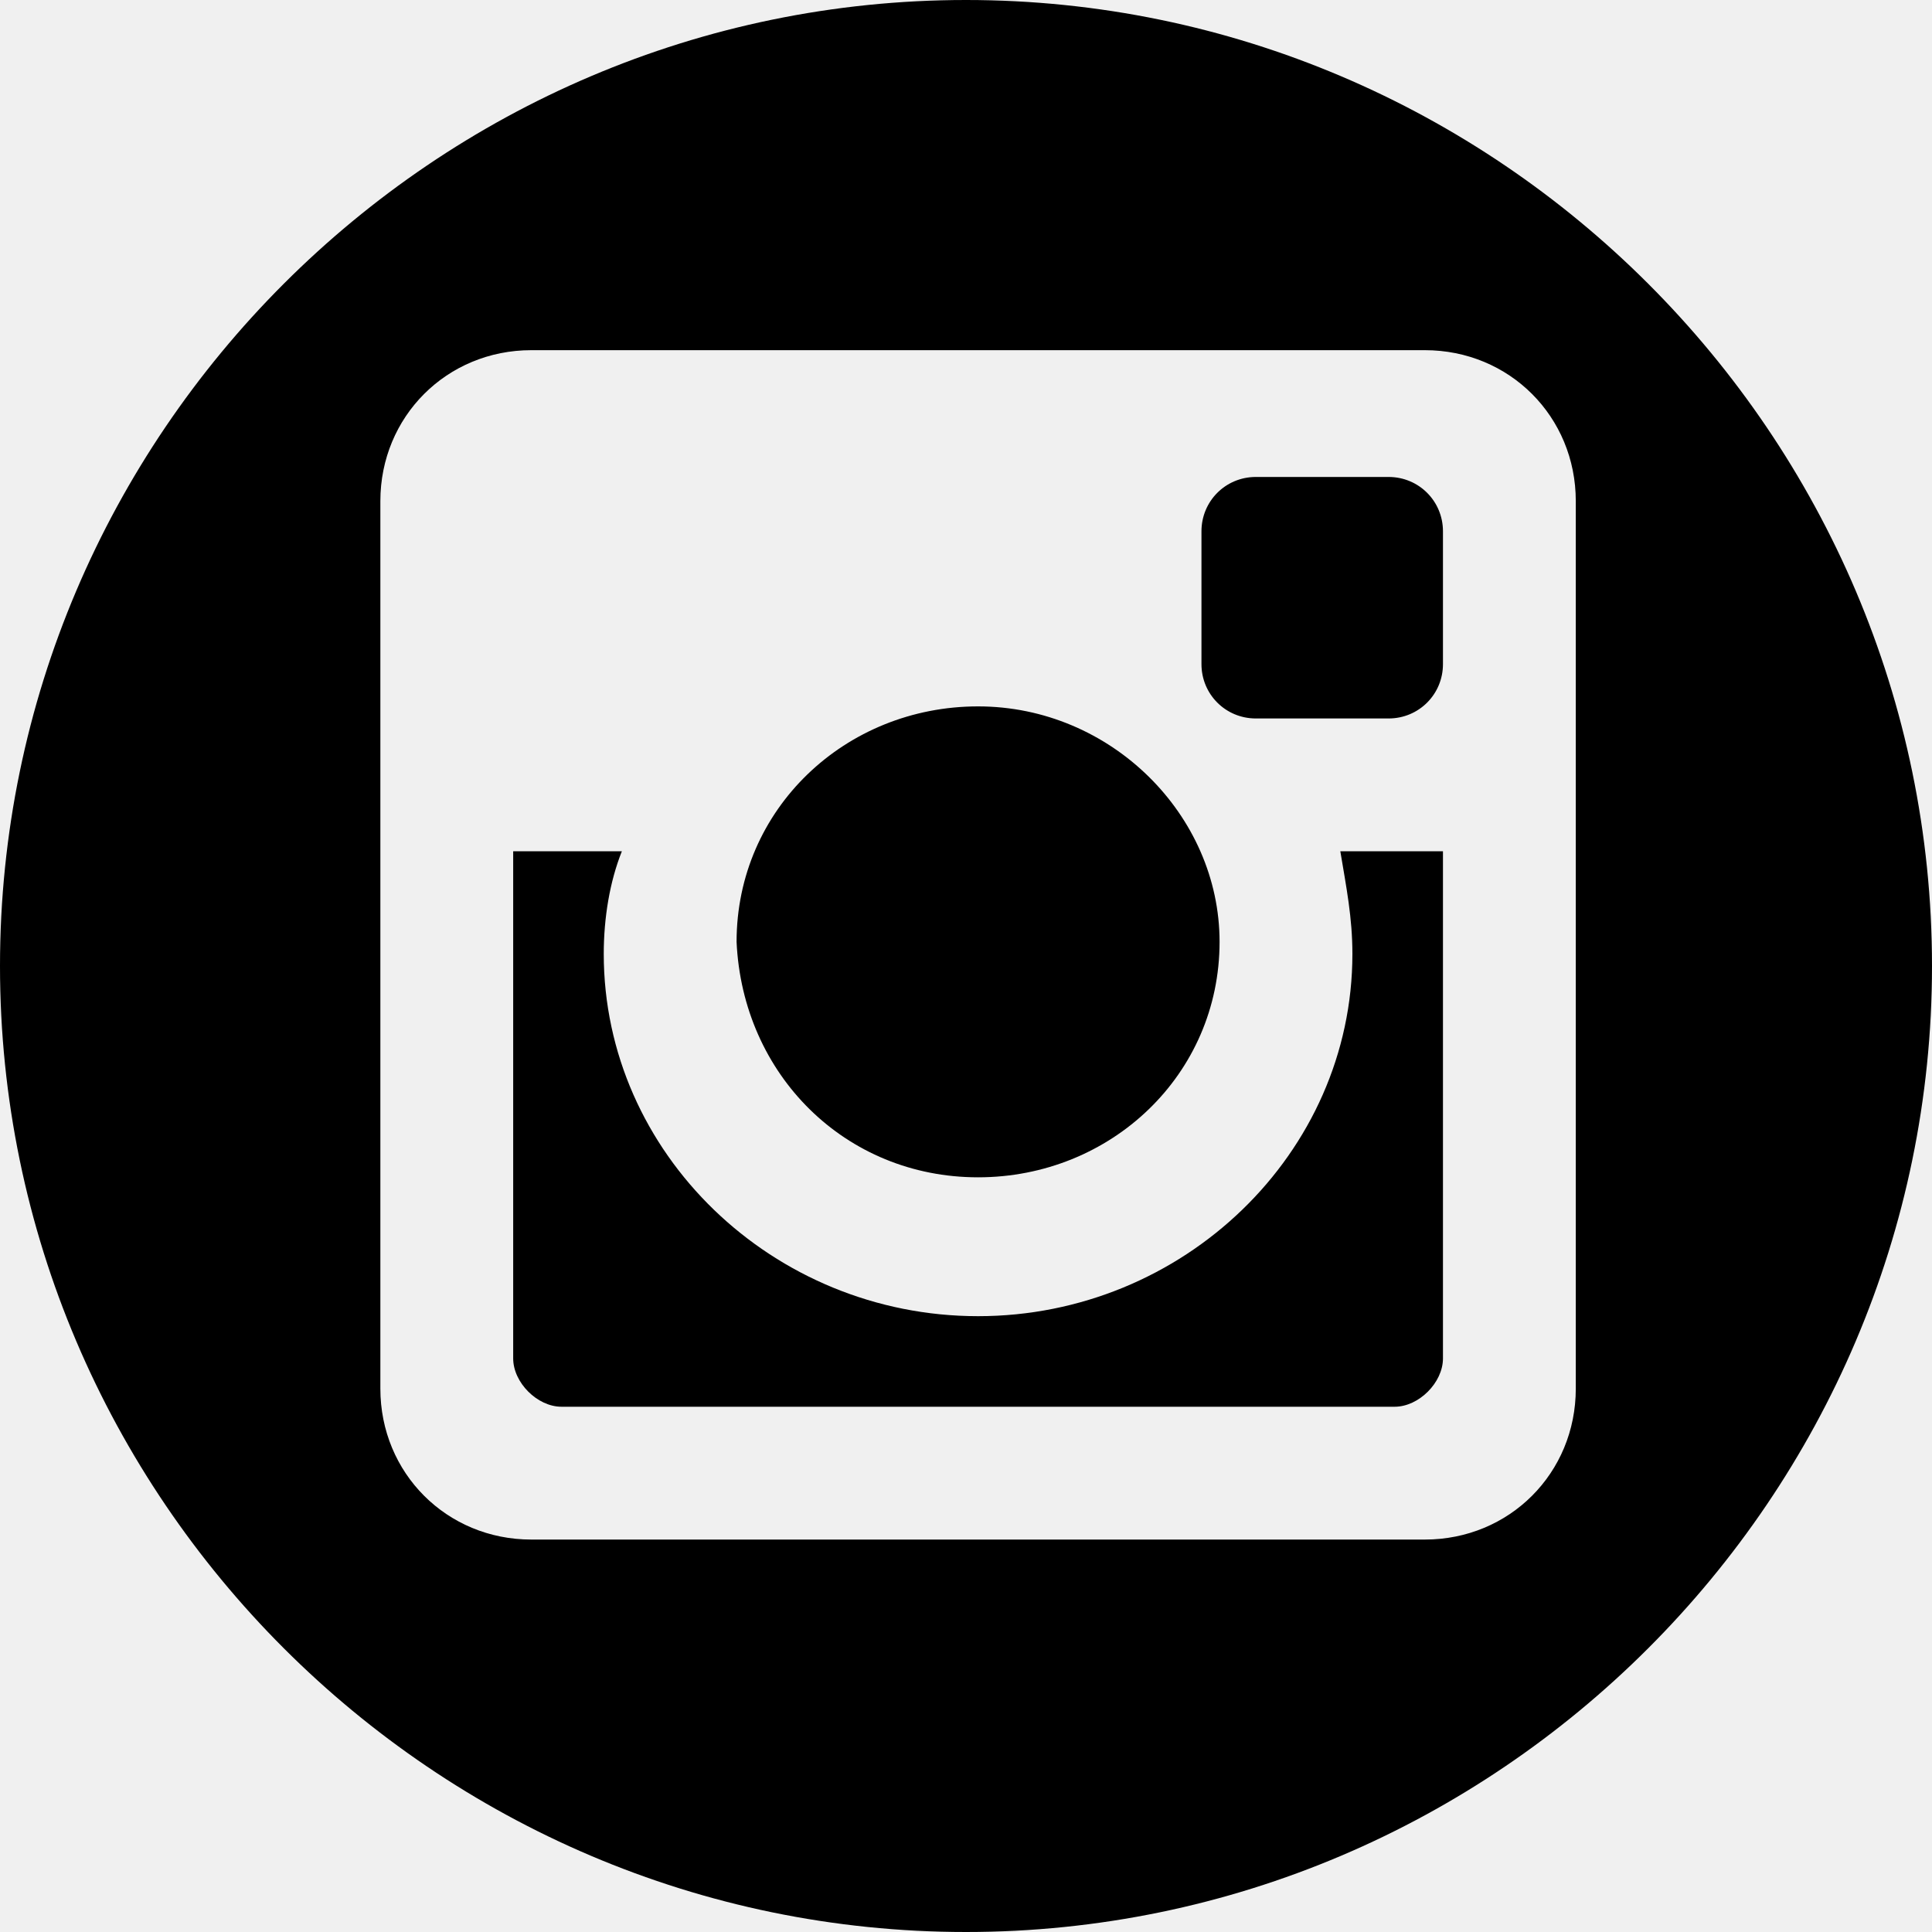
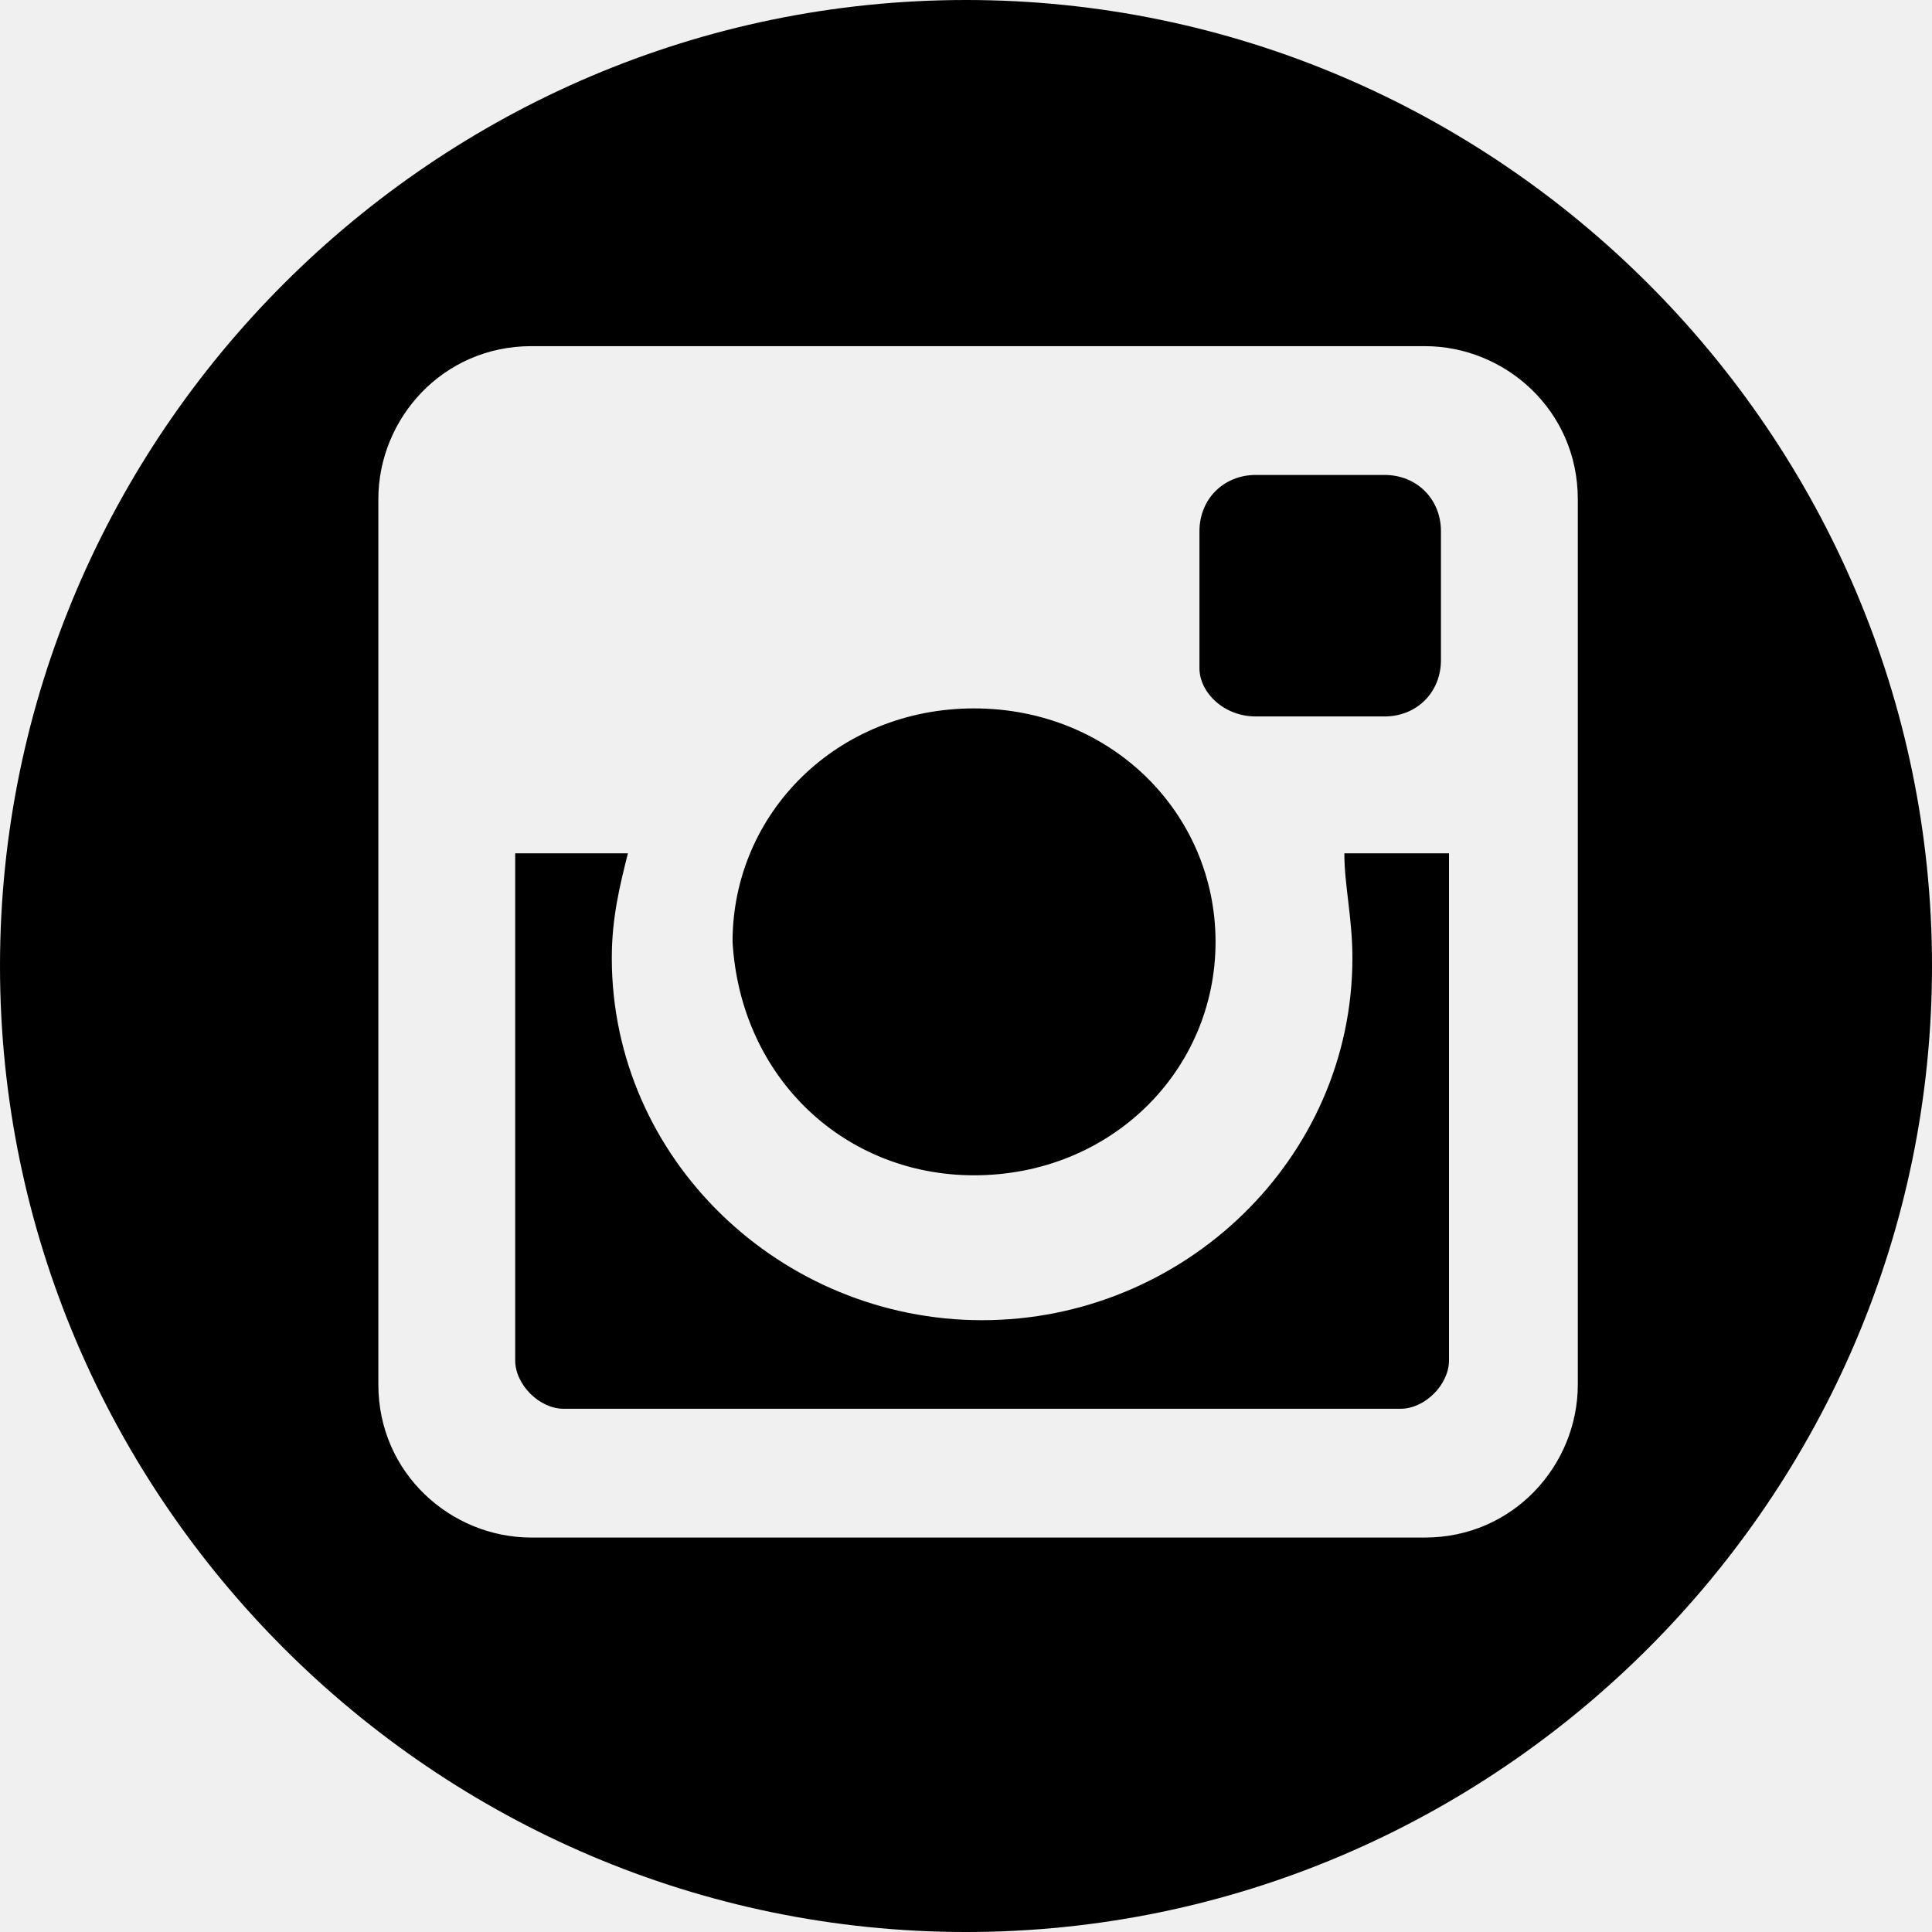
- <svg xmlns="http://www.w3.org/2000/svg" xmlns:xlink="http://www.w3.org/1999/xlink" width="24px" height="24px" viewBox="0 0 24 24" version="1.1">
-   <defs>
-     <path d="M12.15,14.625 C13.8,14.625 15.15,13.35 15.15,11.7 C15.15,10.125 13.8,8.775 12.15,8.775 C10.5,8.775 9.15,10.05 9.15,11.7 C9.225,13.35 10.5,14.625 12.15,14.625 Z M15.6,8.925 L17.25,8.925 C17.625,8.925 17.925,8.625 17.925,8.25 L17.925,6.6 C17.925,6.225 17.625,5.925 17.25,5.925 L15.6,5.925 C15.225,5.925 14.925,6.225 14.925,6.6 L14.925,8.25 C14.925,8.625 15.225,8.925 15.6,8.925 Z M12,-5.00000006e-08 C5.4,-5.00000006e-08 -5.00000006e-08,5.4 -5.00000006e-08,12 C-5.00000006e-08,18.6 5.4,24 12,24 C18.6,24 24,18.6 24,12 C24,5.4 18.6,-5.00000006e-08 12,-5.00000006e-08 Z M19.575,17.25 C19.575,18.3 18.75,19.125 17.7,19.125 L6.6,19.125 C5.55,19.125 4.725,18.3 4.725,17.25 L4.725,6.225 C4.725,5.175 5.55,4.35 6.6,4.35 L17.7,4.35 C18.75,4.35 19.575,5.175 19.575,6.225 L19.575,17.25 Z M16.8,11.85 C16.8,14.325 14.7,16.35 12.15,16.35 C9.6,16.35 7.5,14.325 7.5,11.85 C7.5,11.4 7.575,10.95 7.725,10.575 L6.375,10.575 L6.375,16.875 C6.375,17.175 6.675,17.475 6.975,17.475 L17.325,17.475 C17.625,17.475 17.925,17.175 17.925,16.875 L17.925,10.575 L16.65,10.575 C16.725,11.025 16.8,11.4 16.8,11.85 Z" id="path-1" />
-   </defs>
-   <g id="VW/Icons/ig" stroke="none" stroke-width="1" fill="none" fill-rule="evenodd">
-     <mask id="mask-2" fill="white">
-       <use xlink:href="#path-1" />
-     </mask>
-     <g fill-rule="nonzero" />
-     <g id="Group" mask="url(#mask-2)" fill="#000000">
-       <g id="🎨-color">
-         <rect id="Swatch" x="0" y="0" width="24" height="24" />
-       </g>
-     </g>
+ <svg xmlns="http://www.w3.org/2000/svg" x="0px" y="0px" viewBox="0 0 24 24" aria-labelledby="chevron down" role="presentation">
+   <g fill="currentColor">
+     <path id="path-1_00000147943061017985908960000006348897088888651952_" d="M12.1,14.6c1.7,0,3-1.3,3-2.9c0-1.6-1.3-2.9-3-2.9   s-3,1.3-3,2.9C9.2,13.4,10.5,14.6,12.1,14.6z M15.6,8.9h1.6c0.4,0,0.7-0.3,0.7-0.7V6.6c0-0.4-0.3-0.7-0.7-0.7h-1.6   c-0.4,0-0.7,0.3-0.7,0.7v1.7C14.9,8.6,15.2,8.9,15.6,8.9z M12,0C5.4,0,0,5.4,0,12s5.4,12,12,12s12-5.4,12-12S18.6,0,12,0z    M19.6,17.2c0,1-0.8,1.9-1.9,1.9H6.6c-1,0-1.9-0.8-1.9-1.9v-11c0-1,0.8-1.9,1.9-1.9h11.1c1,0,1.9,0.8,1.9,1.9V17.2z M16.8,11.9   c0,2.5-2.1,4.5-4.6,4.5s-4.6-2-4.6-4.5c0-0.5,0.1-0.9,0.2-1.3H6.4v6.3c0,0.3,0.3,0.6,0.6,0.6h10.4c0.3,0,0.6-0.3,0.6-0.6v-6.3h-1.3   C16.7,11,16.8,11.4,16.8,11.9z" />
  </g>
</svg>
